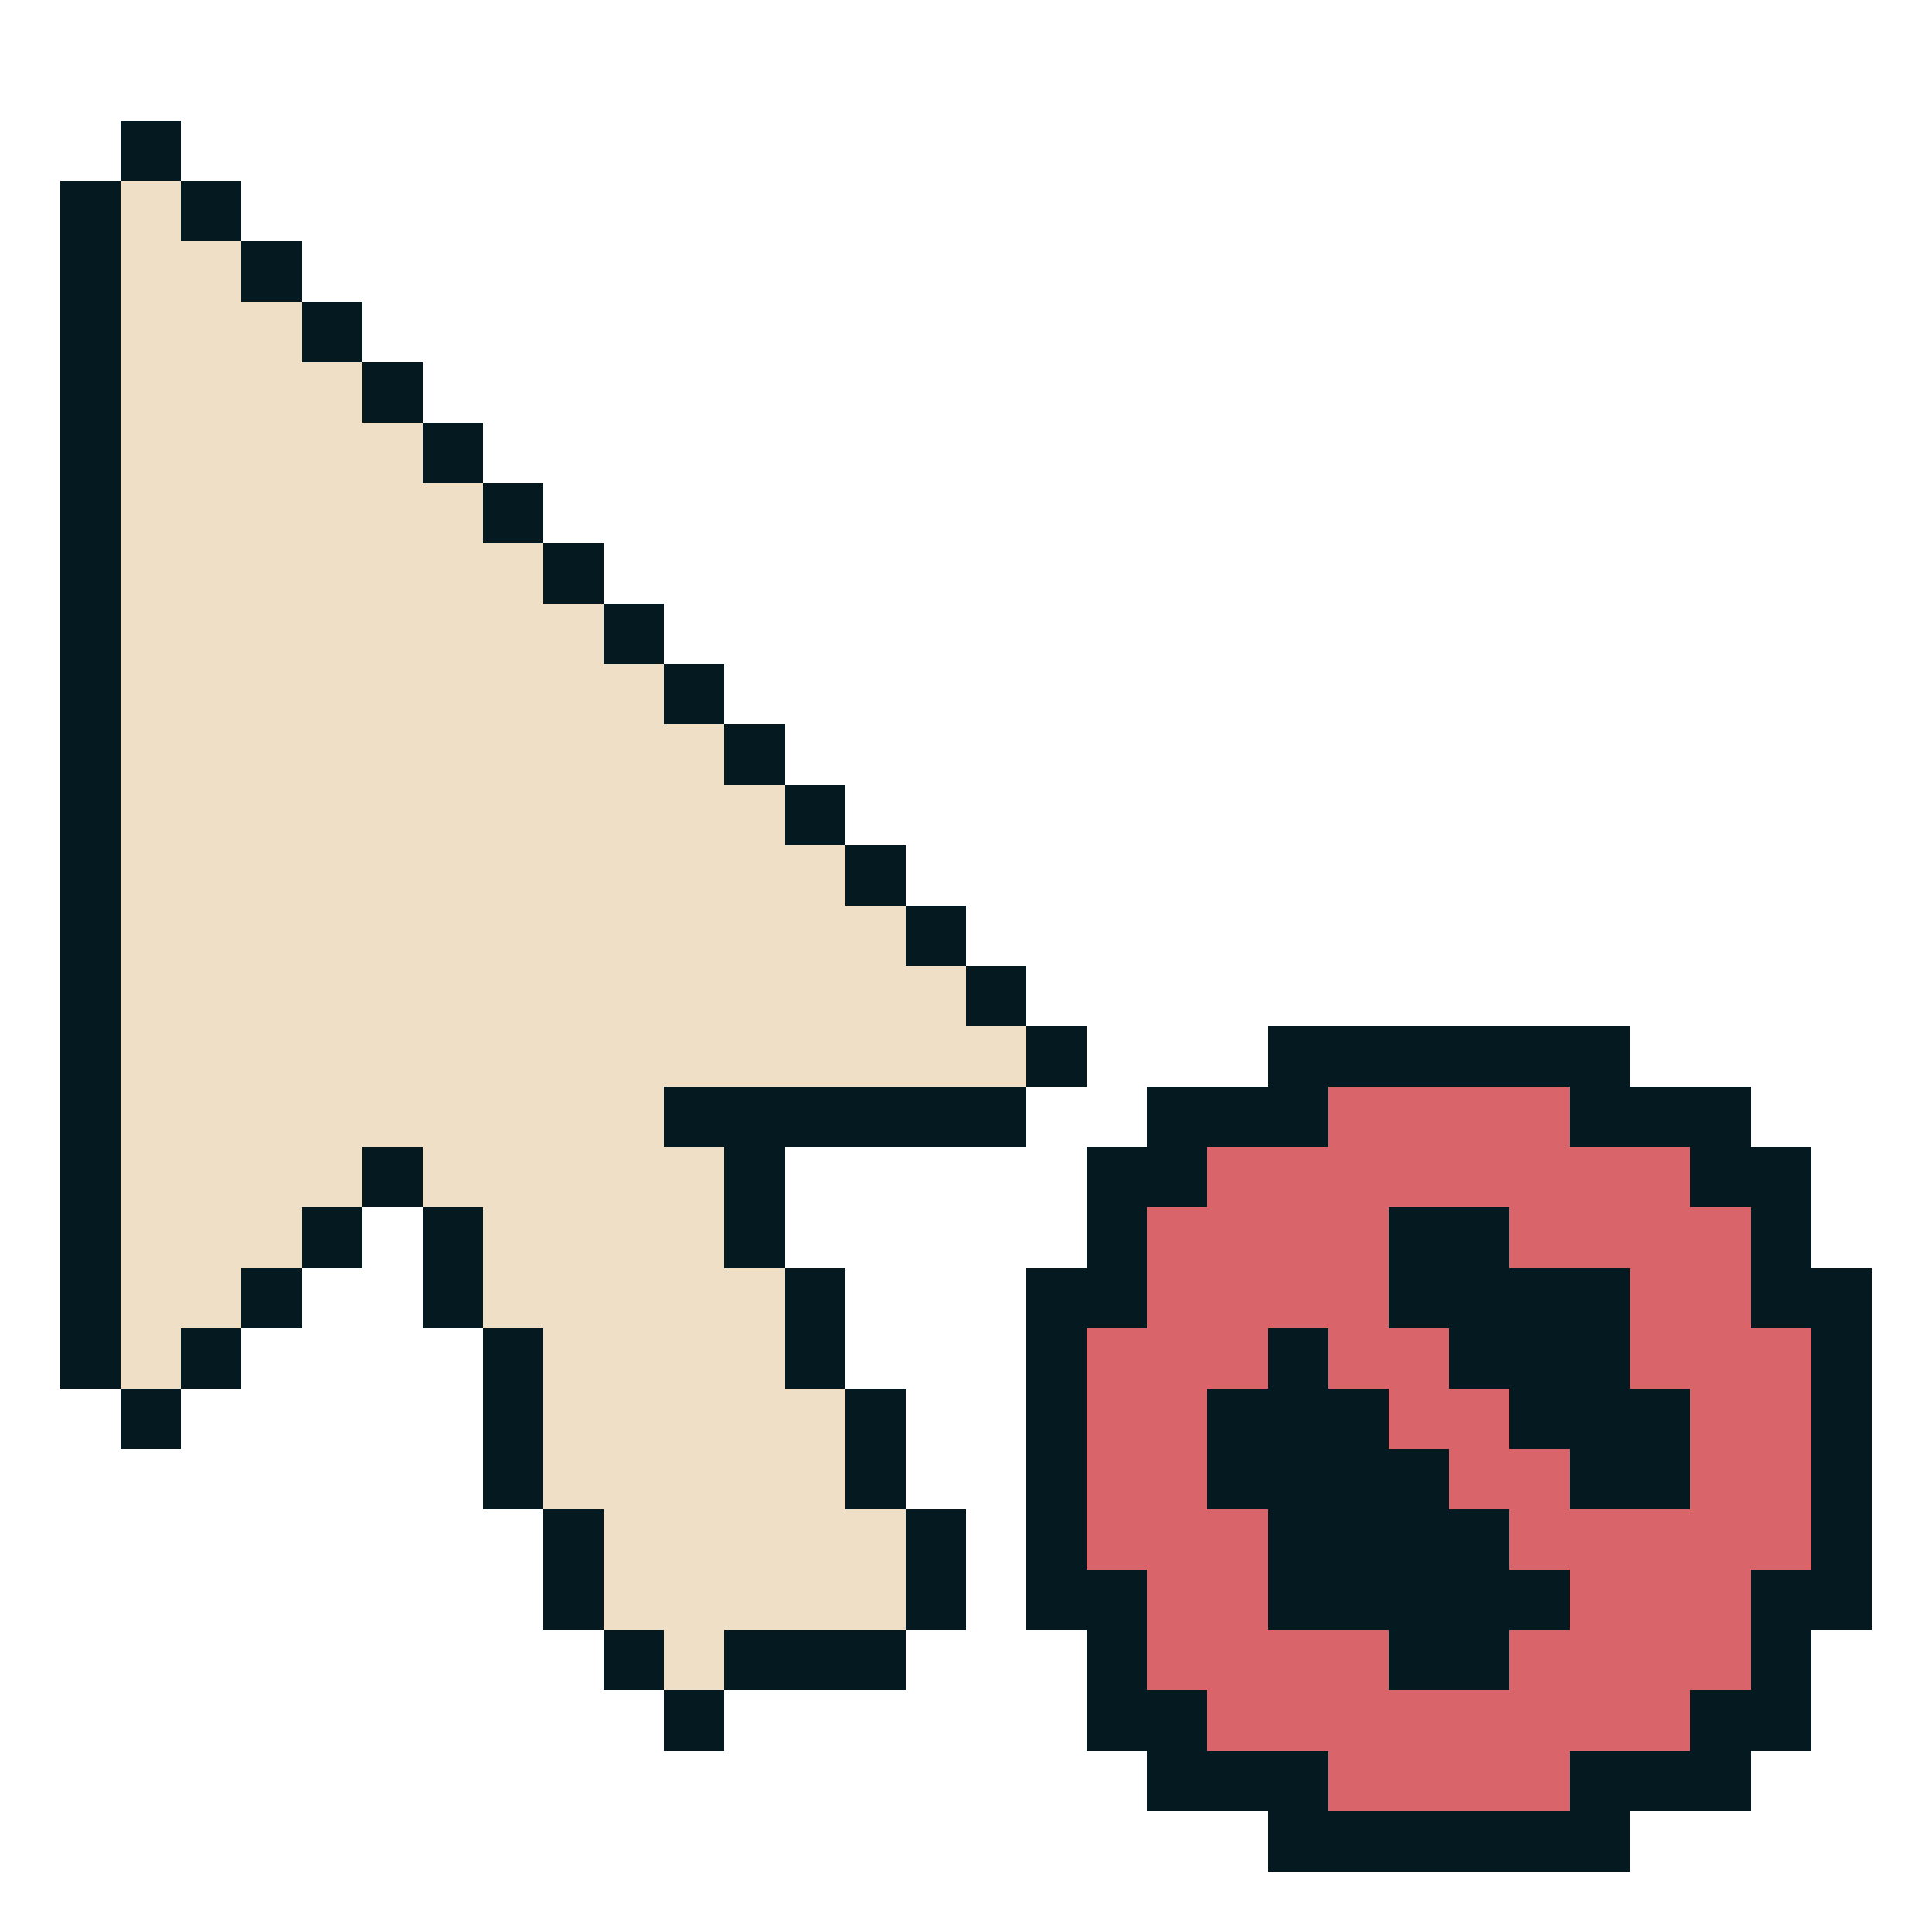
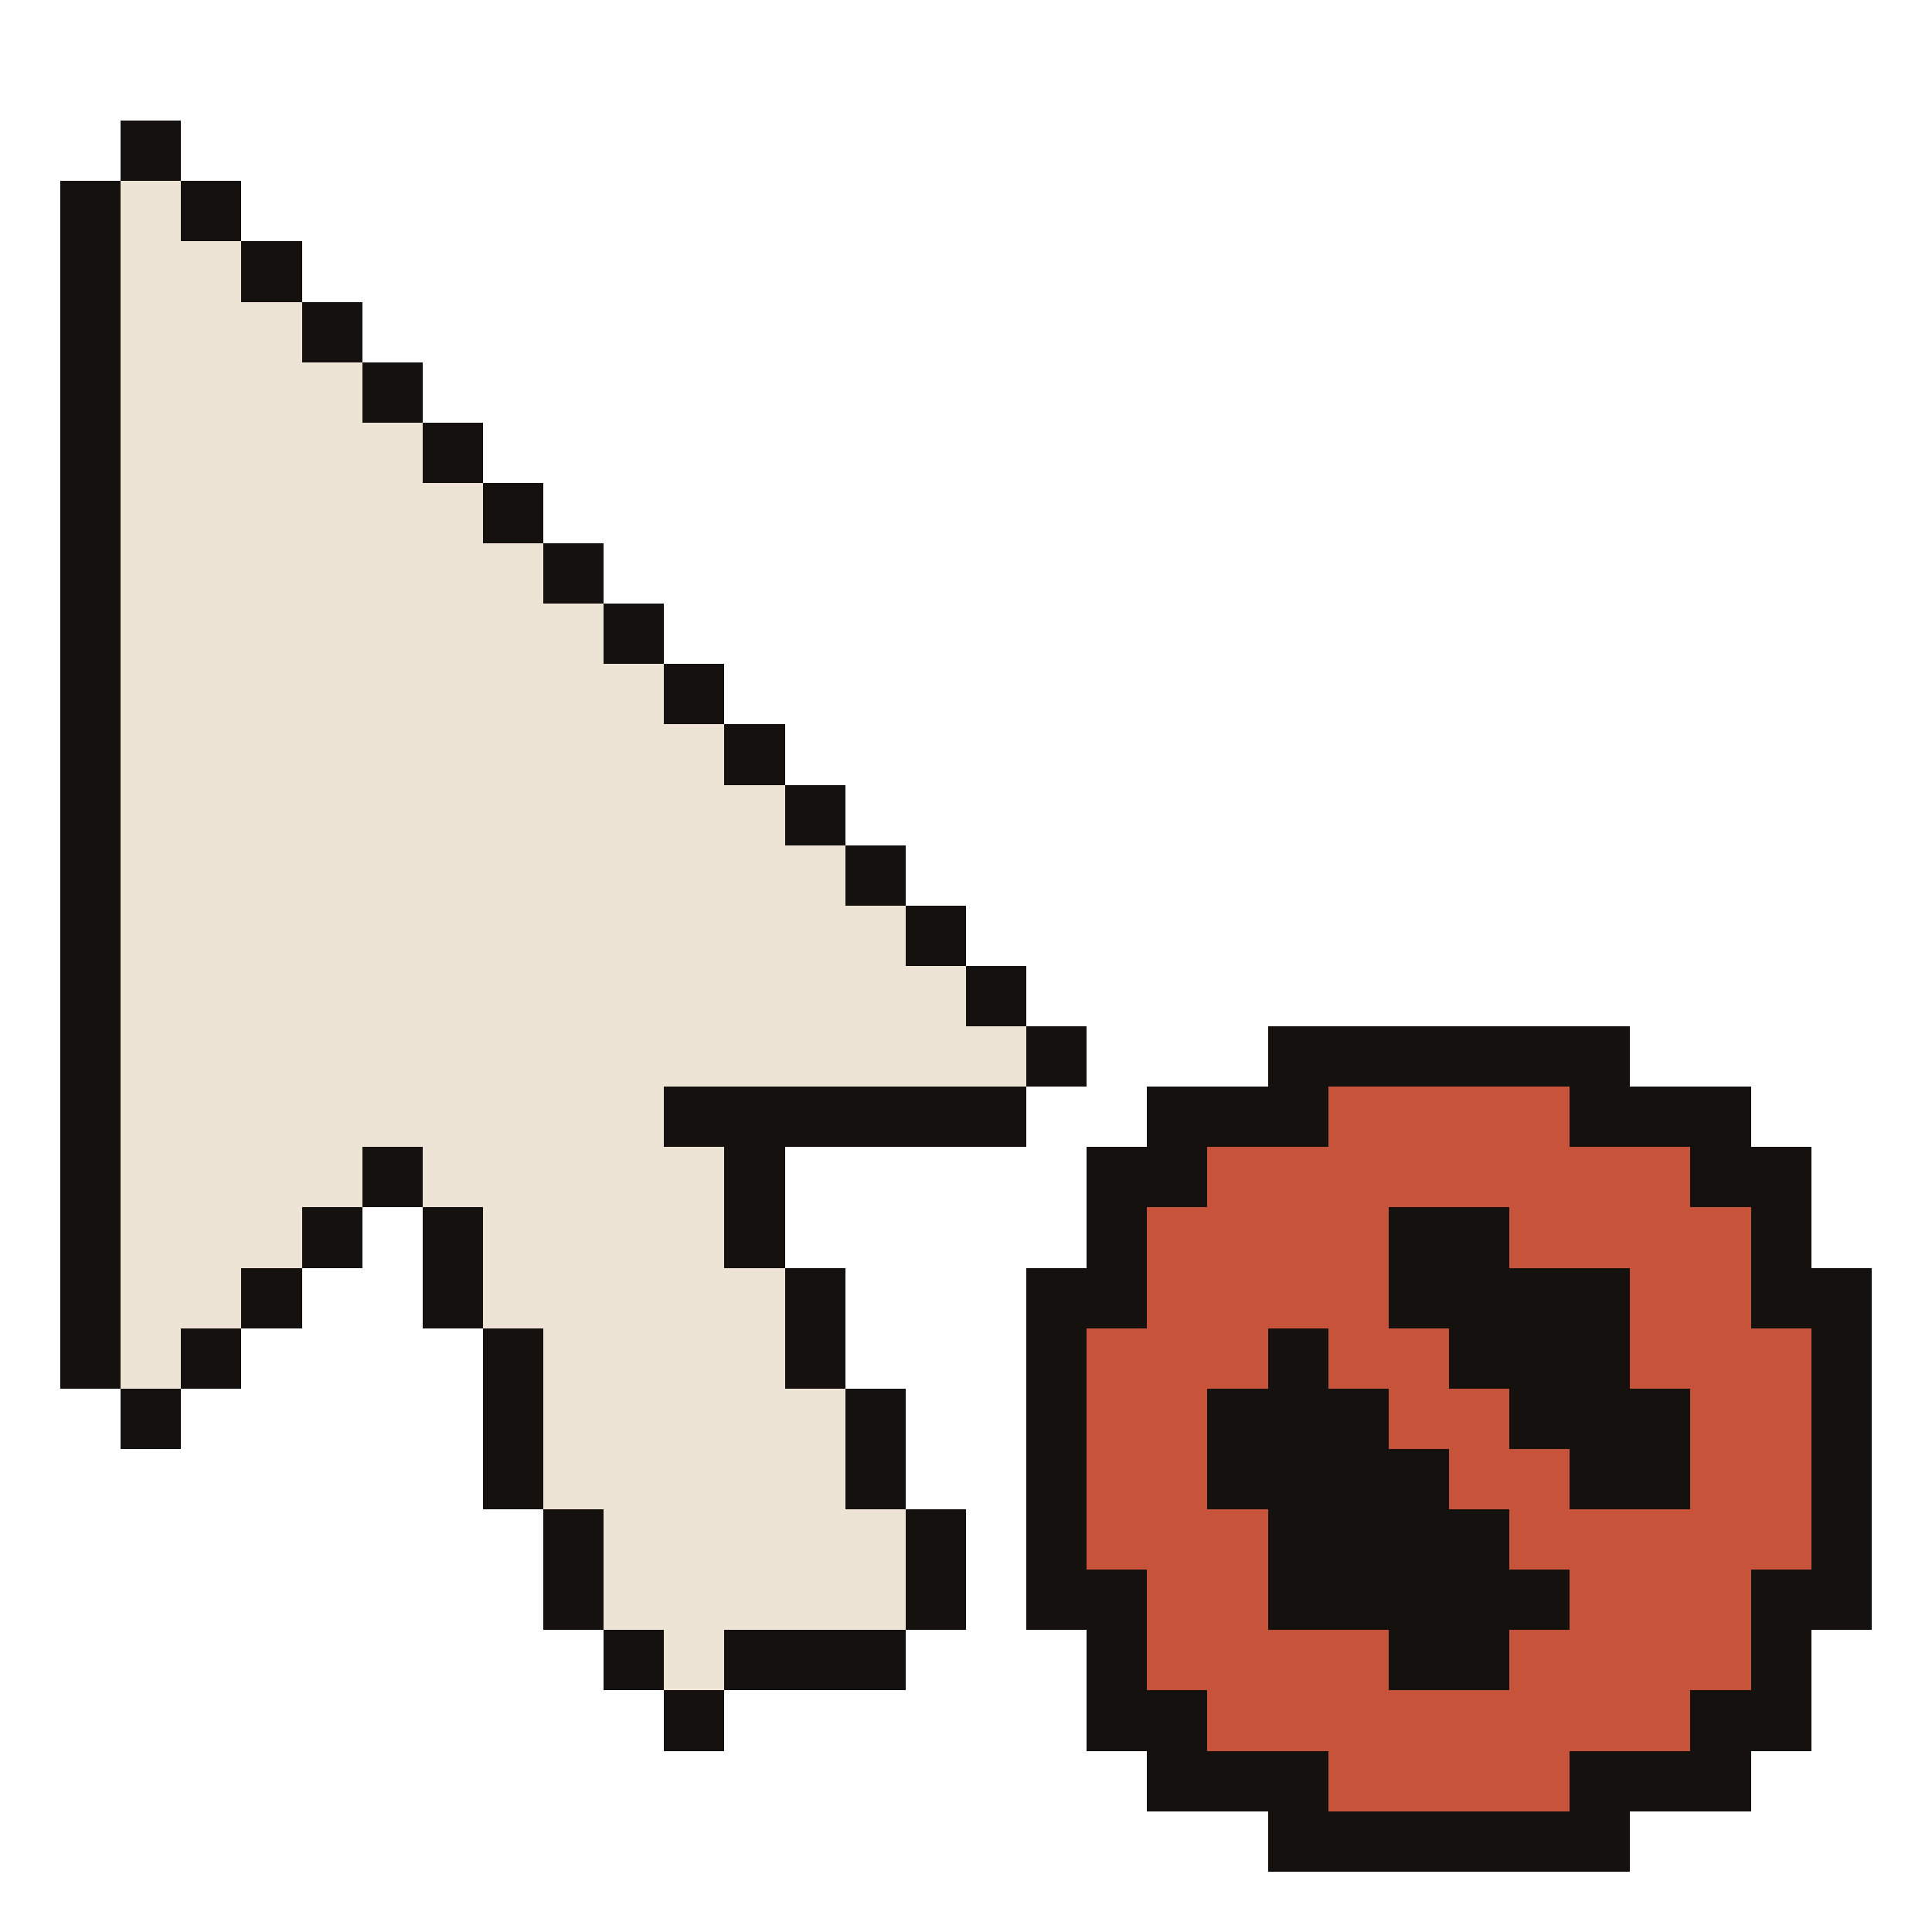
<svg xmlns="http://www.w3.org/2000/svg" width="32" height="32" viewBox="0 0 32 32" shape-rendering="crispEdges">
-   <rect x="2" y="2" width="1" height="1" fill="#041920" />
-   <rect x="1" y="3" width="1" height="1" fill="#041920" />
-   <rect x="2" y="3" width="1" height="1" fill="#EFDFC6" />
-   <rect x="3" y="3" width="1" height="1" fill="#041920" />
-   <rect x="1" y="4" width="1" height="1" fill="#041920" />
-   <rect x="2" y="4" width="2" height="1" fill="#EFDFC6" />
-   <rect x="4" y="4" width="1" height="1" fill="#041920" />
-   <rect x="1" y="5" width="1" height="1" fill="#041920" />
-   <rect x="2" y="5" width="3" height="1" fill="#EFDFC6" />
-   <rect x="5" y="5" width="1" height="1" fill="#041920" />
-   <rect x="1" y="6" width="1" height="1" fill="#041920" />
-   <rect x="2" y="6" width="4" height="1" fill="#EFDFC6" />
-   <rect x="6" y="6" width="1" height="1" fill="#041920" />
-   <rect x="1" y="7" width="1" height="1" fill="#041920" />
-   <rect x="2" y="7" width="5" height="1" fill="#EFDFC6" />
-   <rect x="7" y="7" width="1" height="1" fill="#041920" />
-   <rect x="1" y="8" width="1" height="1" fill="#041920" />
-   <rect x="2" y="8" width="6" height="1" fill="#EFDFC6" />
-   <rect x="8" y="8" width="1" height="1" fill="#041920" />
-   <rect x="1" y="9" width="1" height="1" fill="#041920" />
-   <rect x="2" y="9" width="7" height="1" fill="#EFDFC6" />
-   <rect x="9" y="9" width="1" height="1" fill="#041920" />
-   <rect x="1" y="10" width="1" height="1" fill="#041920" />
-   <rect x="2" y="10" width="8" height="1" fill="#EFDFC6" />
-   <rect x="10" y="10" width="1" height="1" fill="#041920" />
-   <rect x="1" y="11" width="1" height="1" fill="#041920" />
-   <rect x="2" y="11" width="9" height="1" fill="#EFDFC6" />
-   <rect x="11" y="11" width="1" height="1" fill="#041920" />
-   <rect x="1" y="12" width="1" height="1" fill="#041920" />
-   <rect x="2" y="12" width="10" height="1" fill="#EFDFC6" />
-   <rect x="12" y="12" width="1" height="1" fill="#041920" />
-   <rect x="1" y="13" width="1" height="1" fill="#041920" />
-   <rect x="2" y="13" width="11" height="1" fill="#EFDFC6" />
-   <rect x="13" y="13" width="1" height="1" fill="#041920" />
-   <rect x="1" y="14" width="1" height="1" fill="#041920" />
-   <rect x="2" y="14" width="12" height="1" fill="#EFDFC6" />
-   <rect x="14" y="14" width="1" height="1" fill="#041920" />
-   <rect x="1" y="15" width="1" height="1" fill="#041920" />
-   <rect x="2" y="15" width="13" height="1" fill="#EFDFC6" />
-   <rect x="15" y="15" width="1" height="1" fill="#041920" />
-   <rect x="1" y="16" width="1" height="1" fill="#041920" />
-   <rect x="2" y="16" width="14" height="1" fill="#EFDFC6" />
-   <rect x="16" y="16" width="1" height="1" fill="#041920" />
-   <rect x="1" y="17" width="1" height="1" fill="#041920" />
-   <rect x="2" y="17" width="15" height="1" fill="#EFDFC6" />
-   <rect x="17" y="17" width="1" height="1" fill="#041920" />
-   <rect x="21" y="17" width="6" height="1" fill="#041920" />
-   <rect x="1" y="18" width="1" height="1" fill="#041920" />
-   <rect x="2" y="18" width="9" height="1" fill="#EFDFC6" />
-   <rect x="11" y="18" width="6" height="1" fill="#041920" />
-   <rect x="19" y="18" width="3" height="1" fill="#041920" />
-   <rect x="22" y="18" width="4" height="1" fill="#D9656B" />
-   <rect x="26" y="18" width="3" height="1" fill="#041920" />
-   <rect x="1" y="19" width="1" height="1" fill="#041920" />
-   <rect x="2" y="19" width="4" height="1" fill="#EFDFC6" />
-   <rect x="6" y="19" width="1" height="1" fill="#041920" />
-   <rect x="7" y="19" width="5" height="1" fill="#EFDFC6" />
-   <rect x="12" y="19" width="1" height="1" fill="#041920" />
-   <rect x="18" y="19" width="2" height="1" fill="#041920" />
-   <rect x="20" y="19" width="8" height="1" fill="#D9656B" />
-   <rect x="28" y="19" width="2" height="1" fill="#041920" />
-   <rect x="1" y="20" width="1" height="1" fill="#041920" />
-   <rect x="2" y="20" width="3" height="1" fill="#EFDFC6" />
-   <rect x="5" y="20" width="1" height="1" fill="#041920" />
-   <rect x="7" y="20" width="1" height="1" fill="#041920" />
-   <rect x="8" y="20" width="4" height="1" fill="#EFDFC6" />
-   <rect x="12" y="20" width="1" height="1" fill="#041920" />
-   <rect x="18" y="20" width="1" height="1" fill="#041920" />
-   <rect x="19" y="20" width="4" height="1" fill="#D9656B" />
-   <rect x="23" y="20" width="2" height="1" fill="#041920" />
-   <rect x="25" y="20" width="4" height="1" fill="#D9656B" />
-   <rect x="29" y="20" width="1" height="1" fill="#041920" />
-   <rect x="1" y="21" width="1" height="1" fill="#041920" />
-   <rect x="2" y="21" width="2" height="1" fill="#EFDFC6" />
-   <rect x="4" y="21" width="1" height="1" fill="#041920" />
-   <rect x="7" y="21" width="1" height="1" fill="#041920" />
-   <rect x="8" y="21" width="5" height="1" fill="#EFDFC6" />
-   <rect x="13" y="21" width="1" height="1" fill="#041920" />
-   <rect x="17" y="21" width="2" height="1" fill="#041920" />
-   <rect x="19" y="21" width="4" height="1" fill="#D9656B" />
-   <rect x="23" y="21" width="4" height="1" fill="#041920" />
-   <rect x="27" y="21" width="2" height="1" fill="#D9656B" />
-   <rect x="29" y="21" width="2" height="1" fill="#041920" />
-   <rect x="1" y="22" width="1" height="1" fill="#041920" />
-   <rect x="2" y="22" width="1" height="1" fill="#EFDFC6" />
-   <rect x="3" y="22" width="1" height="1" fill="#041920" />
-   <rect x="8" y="22" width="1" height="1" fill="#041920" />
-   <rect x="9" y="22" width="4" height="1" fill="#EFDFC6" />
-   <rect x="13" y="22" width="1" height="1" fill="#041920" />
-   <rect x="17" y="22" width="1" height="1" fill="#041920" />
-   <rect x="18" y="22" width="3" height="1" fill="#D9656B" />
-   <rect x="21" y="22" width="1" height="1" fill="#041920" />
-   <rect x="22" y="22" width="2" height="1" fill="#D9656B" />
-   <rect x="24" y="22" width="3" height="1" fill="#041920" />
-   <rect x="27" y="22" width="3" height="1" fill="#D9656B" />
-   <rect x="30" y="22" width="1" height="1" fill="#041920" />
-   <rect x="2" y="23" width="1" height="1" fill="#041920" />
-   <rect x="8" y="23" width="1" height="1" fill="#041920" />
-   <rect x="9" y="23" width="5" height="1" fill="#EFDFC6" />
-   <rect x="14" y="23" width="1" height="1" fill="#041920" />
-   <rect x="17" y="23" width="1" height="1" fill="#041920" />
-   <rect x="18" y="23" width="2" height="1" fill="#D9656B" />
-   <rect x="20" y="23" width="3" height="1" fill="#041920" />
-   <rect x="23" y="23" width="2" height="1" fill="#D9656B" />
-   <rect x="25" y="23" width="3" height="1" fill="#041920" />
-   <rect x="28" y="23" width="2" height="1" fill="#D9656B" />
-   <rect x="30" y="23" width="1" height="1" fill="#041920" />
-   <rect x="8" y="24" width="1" height="1" fill="#041920" />
-   <rect x="9" y="24" width="5" height="1" fill="#EFDFC6" />
-   <rect x="14" y="24" width="1" height="1" fill="#041920" />
-   <rect x="17" y="24" width="1" height="1" fill="#041920" />
-   <rect x="18" y="24" width="2" height="1" fill="#D9656B" />
-   <rect x="20" y="24" width="4" height="1" fill="#041920" />
-   <rect x="24" y="24" width="2" height="1" fill="#D9656B" />
-   <rect x="26" y="24" width="2" height="1" fill="#041920" />
-   <rect x="28" y="24" width="2" height="1" fill="#D9656B" />
-   <rect x="30" y="24" width="1" height="1" fill="#041920" />
-   <rect x="9" y="25" width="1" height="1" fill="#041920" />
-   <rect x="10" y="25" width="5" height="1" fill="#EFDFC6" />
-   <rect x="15" y="25" width="1" height="1" fill="#041920" />
-   <rect x="17" y="25" width="1" height="1" fill="#041920" />
-   <rect x="18" y="25" width="3" height="1" fill="#D9656B" />
-   <rect x="21" y="25" width="4" height="1" fill="#041920" />
-   <rect x="25" y="25" width="5" height="1" fill="#D9656B" />
-   <rect x="30" y="25" width="1" height="1" fill="#041920" />
-   <rect x="9" y="26" width="1" height="1" fill="#041920" />
-   <rect x="10" y="26" width="5" height="1" fill="#EFDFC6" />
-   <rect x="15" y="26" width="1" height="1" fill="#041920" />
-   <rect x="17" y="26" width="2" height="1" fill="#041920" />
-   <rect x="19" y="26" width="2" height="1" fill="#D9656B" />
-   <rect x="21" y="26" width="5" height="1" fill="#041920" />
-   <rect x="26" y="26" width="3" height="1" fill="#D9656B" />
-   <rect x="29" y="26" width="2" height="1" fill="#041920" />
-   <rect x="10" y="27" width="1" height="1" fill="#041920" />
-   <rect x="11" y="27" width="1" height="1" fill="#EFDFC6" />
-   <rect x="12" y="27" width="3" height="1" fill="#041920" />
-   <rect x="18" y="27" width="1" height="1" fill="#041920" />
-   <rect x="19" y="27" width="4" height="1" fill="#D9656B" />
-   <rect x="23" y="27" width="2" height="1" fill="#041920" />
-   <rect x="25" y="27" width="4" height="1" fill="#D9656B" />
-   <rect x="29" y="27" width="1" height="1" fill="#041920" />
-   <rect x="11" y="28" width="1" height="1" fill="#041920" />
-   <rect x="18" y="28" width="2" height="1" fill="#041920" />
-   <rect x="20" y="28" width="8" height="1" fill="#D9656B" />
-   <rect x="28" y="28" width="2" height="1" fill="#041920" />
-   <rect x="19" y="29" width="3" height="1" fill="#041920" />
-   <rect x="22" y="29" width="4" height="1" fill="#D9656B" />
-   <rect x="26" y="29" width="3" height="1" fill="#041920" />
-   <rect x="21" y="30" width="6" height="1" fill="#041920" />
+   <rect x="2" y="2" width="1" height="1" fill="#14110E" />
+   <rect x="1" y="3" width="1" height="1" fill="#14110E" />
+   <rect x="2" y="3" width="1" height="1" fill="#EDE4D6" />
+   <rect x="3" y="3" width="1" height="1" fill="#14110E" />
+   <rect x="1" y="4" width="1" height="1" fill="#14110E" />
+   <rect x="2" y="4" width="2" height="1" fill="#EDE4D6" />
+   <rect x="4" y="4" width="1" height="1" fill="#14110E" />
+   <rect x="1" y="5" width="1" height="1" fill="#14110E" />
+   <rect x="2" y="5" width="3" height="1" fill="#EDE4D6" />
+   <rect x="5" y="5" width="1" height="1" fill="#14110E" />
+   <rect x="1" y="6" width="1" height="1" fill="#14110E" />
+   <rect x="2" y="6" width="4" height="1" fill="#EDE4D6" />
+   <rect x="6" y="6" width="1" height="1" fill="#14110E" />
+   <rect x="1" y="7" width="1" height="1" fill="#14110E" />
+   <rect x="2" y="7" width="5" height="1" fill="#EDE4D6" />
+   <rect x="7" y="7" width="1" height="1" fill="#14110E" />
+   <rect x="1" y="8" width="1" height="1" fill="#14110E" />
+   <rect x="2" y="8" width="6" height="1" fill="#EDE4D6" />
+   <rect x="8" y="8" width="1" height="1" fill="#14110E" />
+   <rect x="1" y="9" width="1" height="1" fill="#14110E" />
+   <rect x="2" y="9" width="7" height="1" fill="#EDE4D6" />
+   <rect x="9" y="9" width="1" height="1" fill="#14110E" />
+   <rect x="1" y="10" width="1" height="1" fill="#14110E" />
+   <rect x="2" y="10" width="8" height="1" fill="#EDE4D6" />
+   <rect x="10" y="10" width="1" height="1" fill="#14110E" />
+   <rect x="1" y="11" width="1" height="1" fill="#14110E" />
+   <rect x="2" y="11" width="9" height="1" fill="#EDE4D6" />
+   <rect x="11" y="11" width="1" height="1" fill="#14110E" />
+   <rect x="1" y="12" width="1" height="1" fill="#14110E" />
+   <rect x="2" y="12" width="10" height="1" fill="#EDE4D6" />
+   <rect x="12" y="12" width="1" height="1" fill="#14110E" />
+   <rect x="1" y="13" width="1" height="1" fill="#14110E" />
+   <rect x="2" y="13" width="11" height="1" fill="#EDE4D6" />
+   <rect x="13" y="13" width="1" height="1" fill="#14110E" />
+   <rect x="1" y="14" width="1" height="1" fill="#14110E" />
+   <rect x="2" y="14" width="12" height="1" fill="#EDE4D6" />
+   <rect x="14" y="14" width="1" height="1" fill="#14110E" />
+   <rect x="1" y="15" width="1" height="1" fill="#14110E" />
+   <rect x="2" y="15" width="13" height="1" fill="#EDE4D6" />
+   <rect x="15" y="15" width="1" height="1" fill="#14110E" />
+   <rect x="1" y="16" width="1" height="1" fill="#14110E" />
+   <rect x="2" y="16" width="14" height="1" fill="#EDE4D6" />
+   <rect x="16" y="16" width="1" height="1" fill="#14110E" />
+   <rect x="1" y="17" width="1" height="1" fill="#14110E" />
+   <rect x="2" y="17" width="15" height="1" fill="#EDE4D6" />
+   <rect x="17" y="17" width="1" height="1" fill="#14110E" />
+   <rect x="21" y="17" width="6" height="1" fill="#14110E" />
+   <rect x="1" y="18" width="1" height="1" fill="#14110E" />
+   <rect x="2" y="18" width="9" height="1" fill="#EDE4D6" />
+   <rect x="11" y="18" width="6" height="1" fill="#14110E" />
+   <rect x="19" y="18" width="3" height="1" fill="#14110E" />
+   <rect x="22" y="18" width="4" height="1" fill="#C8533B" />
+   <rect x="26" y="18" width="3" height="1" fill="#14110E" />
+   <rect x="1" y="19" width="1" height="1" fill="#14110E" />
+   <rect x="2" y="19" width="4" height="1" fill="#EDE4D6" />
+   <rect x="6" y="19" width="1" height="1" fill="#14110E" />
+   <rect x="7" y="19" width="5" height="1" fill="#EDE4D6" />
+   <rect x="12" y="19" width="1" height="1" fill="#14110E" />
+   <rect x="18" y="19" width="2" height="1" fill="#14110E" />
+   <rect x="20" y="19" width="8" height="1" fill="#C8533B" />
+   <rect x="28" y="19" width="2" height="1" fill="#14110E" />
+   <rect x="1" y="20" width="1" height="1" fill="#14110E" />
+   <rect x="2" y="20" width="3" height="1" fill="#EDE4D6" />
+   <rect x="5" y="20" width="1" height="1" fill="#14110E" />
+   <rect x="7" y="20" width="1" height="1" fill="#14110E" />
+   <rect x="8" y="20" width="4" height="1" fill="#EDE4D6" />
+   <rect x="12" y="20" width="1" height="1" fill="#14110E" />
+   <rect x="18" y="20" width="1" height="1" fill="#14110E" />
+   <rect x="19" y="20" width="4" height="1" fill="#C8533B" />
+   <rect x="23" y="20" width="2" height="1" fill="#14110E" />
+   <rect x="25" y="20" width="4" height="1" fill="#C8533B" />
+   <rect x="29" y="20" width="1" height="1" fill="#14110E" />
+   <rect x="1" y="21" width="1" height="1" fill="#14110E" />
+   <rect x="2" y="21" width="2" height="1" fill="#EDE4D6" />
+   <rect x="4" y="21" width="1" height="1" fill="#14110E" />
+   <rect x="7" y="21" width="1" height="1" fill="#14110E" />
+   <rect x="8" y="21" width="5" height="1" fill="#EDE4D6" />
+   <rect x="13" y="21" width="1" height="1" fill="#14110E" />
+   <rect x="17" y="21" width="2" height="1" fill="#14110E" />
+   <rect x="19" y="21" width="4" height="1" fill="#C8533B" />
+   <rect x="23" y="21" width="4" height="1" fill="#14110E" />
+   <rect x="27" y="21" width="2" height="1" fill="#C8533B" />
+   <rect x="29" y="21" width="2" height="1" fill="#14110E" />
+   <rect x="1" y="22" width="1" height="1" fill="#14110E" />
+   <rect x="2" y="22" width="1" height="1" fill="#EDE4D6" />
+   <rect x="3" y="22" width="1" height="1" fill="#14110E" />
+   <rect x="8" y="22" width="1" height="1" fill="#14110E" />
+   <rect x="9" y="22" width="4" height="1" fill="#EDE4D6" />
+   <rect x="13" y="22" width="1" height="1" fill="#14110E" />
+   <rect x="17" y="22" width="1" height="1" fill="#14110E" />
+   <rect x="18" y="22" width="3" height="1" fill="#C8533B" />
+   <rect x="21" y="22" width="1" height="1" fill="#14110E" />
+   <rect x="22" y="22" width="2" height="1" fill="#C8533B" />
+   <rect x="24" y="22" width="3" height="1" fill="#14110E" />
+   <rect x="27" y="22" width="3" height="1" fill="#C8533B" />
+   <rect x="30" y="22" width="1" height="1" fill="#14110E" />
+   <rect x="2" y="23" width="1" height="1" fill="#14110E" />
+   <rect x="8" y="23" width="1" height="1" fill="#14110E" />
+   <rect x="9" y="23" width="5" height="1" fill="#EDE4D6" />
+   <rect x="14" y="23" width="1" height="1" fill="#14110E" />
+   <rect x="17" y="23" width="1" height="1" fill="#14110E" />
+   <rect x="18" y="23" width="2" height="1" fill="#C8533B" />
+   <rect x="20" y="23" width="3" height="1" fill="#14110E" />
+   <rect x="23" y="23" width="2" height="1" fill="#C8533B" />
+   <rect x="25" y="23" width="3" height="1" fill="#14110E" />
+   <rect x="28" y="23" width="2" height="1" fill="#C8533B" />
+   <rect x="30" y="23" width="1" height="1" fill="#14110E" />
+   <rect x="8" y="24" width="1" height="1" fill="#14110E" />
+   <rect x="9" y="24" width="5" height="1" fill="#EDE4D6" />
+   <rect x="14" y="24" width="1" height="1" fill="#14110E" />
+   <rect x="17" y="24" width="1" height="1" fill="#14110E" />
+   <rect x="18" y="24" width="2" height="1" fill="#C8533B" />
+   <rect x="20" y="24" width="4" height="1" fill="#14110E" />
+   <rect x="24" y="24" width="2" height="1" fill="#C8533B" />
+   <rect x="26" y="24" width="2" height="1" fill="#14110E" />
+   <rect x="28" y="24" width="2" height="1" fill="#C8533B" />
+   <rect x="30" y="24" width="1" height="1" fill="#14110E" />
+   <rect x="9" y="25" width="1" height="1" fill="#14110E" />
+   <rect x="10" y="25" width="5" height="1" fill="#EDE4D6" />
+   <rect x="15" y="25" width="1" height="1" fill="#14110E" />
+   <rect x="17" y="25" width="1" height="1" fill="#14110E" />
+   <rect x="18" y="25" width="3" height="1" fill="#C8533B" />
+   <rect x="21" y="25" width="4" height="1" fill="#14110E" />
+   <rect x="25" y="25" width="5" height="1" fill="#C8533B" />
+   <rect x="30" y="25" width="1" height="1" fill="#14110E" />
+   <rect x="9" y="26" width="1" height="1" fill="#14110E" />
+   <rect x="10" y="26" width="5" height="1" fill="#EDE4D6" />
+   <rect x="15" y="26" width="1" height="1" fill="#14110E" />
+   <rect x="17" y="26" width="2" height="1" fill="#14110E" />
+   <rect x="19" y="26" width="2" height="1" fill="#C8533B" />
+   <rect x="21" y="26" width="5" height="1" fill="#14110E" />
+   <rect x="26" y="26" width="3" height="1" fill="#C8533B" />
+   <rect x="29" y="26" width="2" height="1" fill="#14110E" />
+   <rect x="10" y="27" width="1" height="1" fill="#14110E" />
+   <rect x="11" y="27" width="1" height="1" fill="#EDE4D6" />
+   <rect x="12" y="27" width="3" height="1" fill="#14110E" />
+   <rect x="18" y="27" width="1" height="1" fill="#14110E" />
+   <rect x="19" y="27" width="4" height="1" fill="#C8533B" />
+   <rect x="23" y="27" width="2" height="1" fill="#14110E" />
+   <rect x="25" y="27" width="4" height="1" fill="#C8533B" />
+   <rect x="29" y="27" width="1" height="1" fill="#14110E" />
+   <rect x="11" y="28" width="1" height="1" fill="#14110E" />
+   <rect x="18" y="28" width="2" height="1" fill="#14110E" />
+   <rect x="20" y="28" width="8" height="1" fill="#C8533B" />
+   <rect x="28" y="28" width="2" height="1" fill="#14110E" />
+   <rect x="19" y="29" width="3" height="1" fill="#14110E" />
+   <rect x="22" y="29" width="4" height="1" fill="#C8533B" />
+   <rect x="26" y="29" width="3" height="1" fill="#14110E" />
+   <rect x="21" y="30" width="6" height="1" fill="#14110E" />
</svg>
